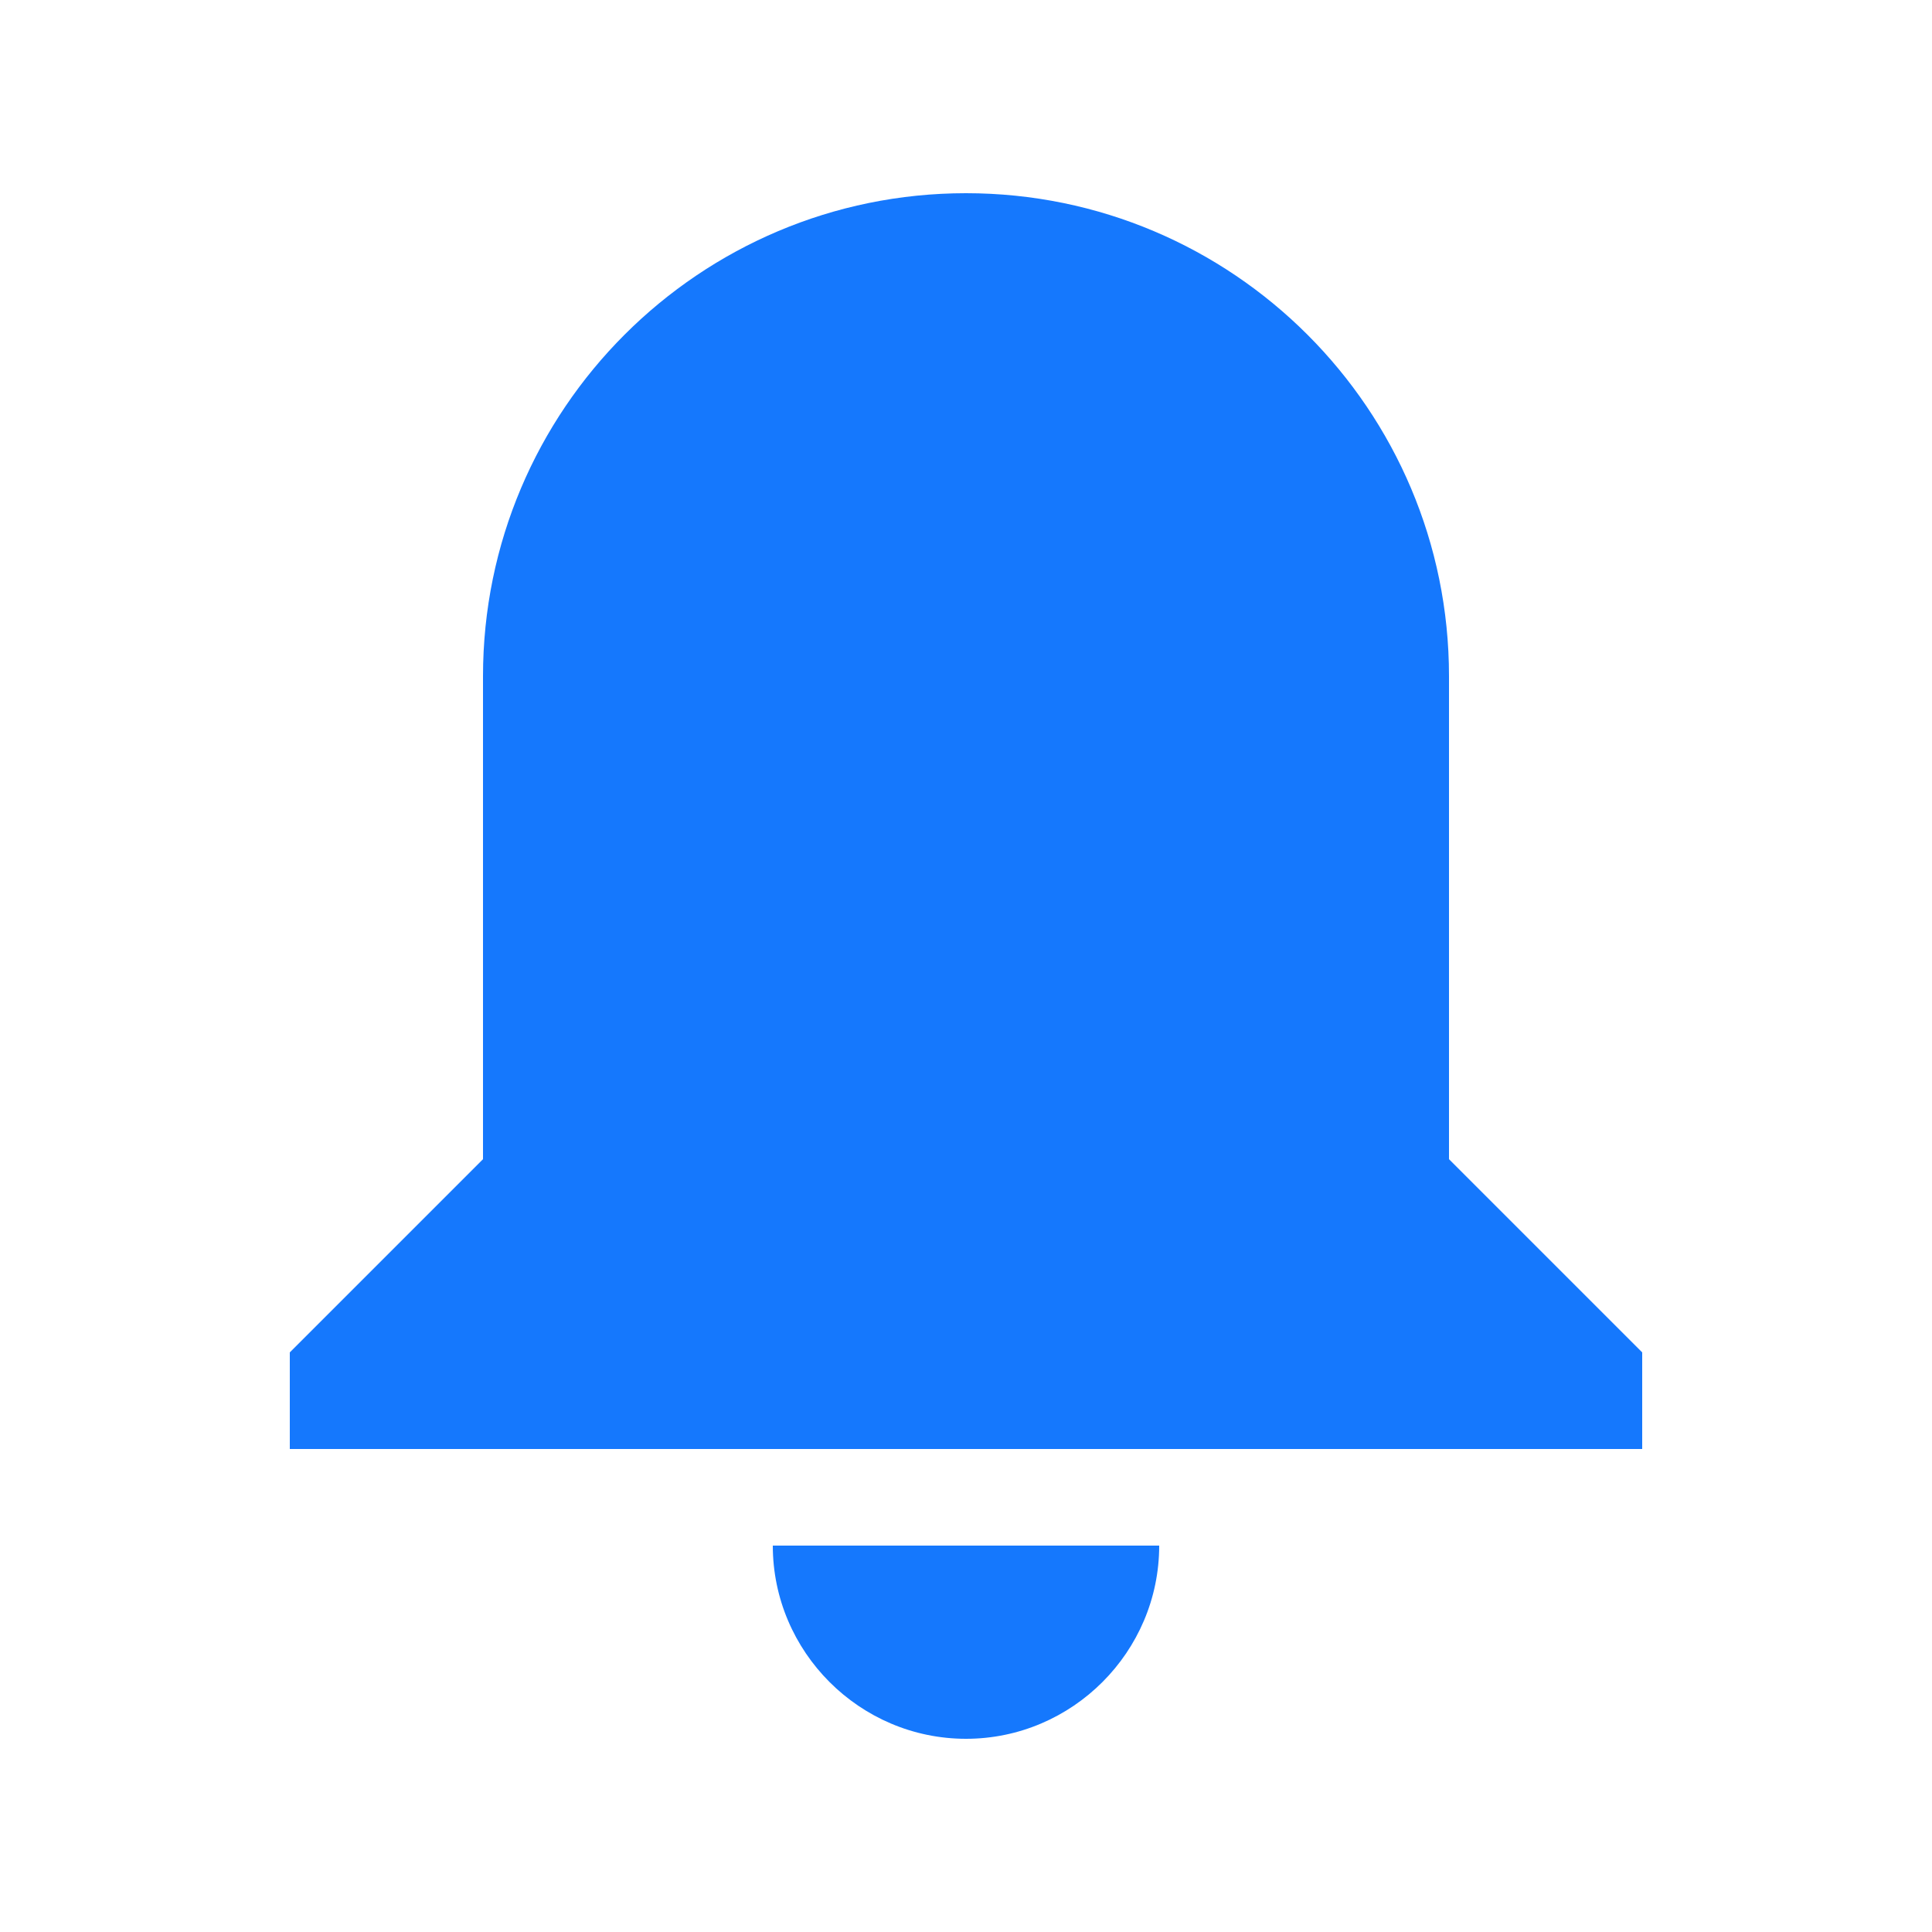
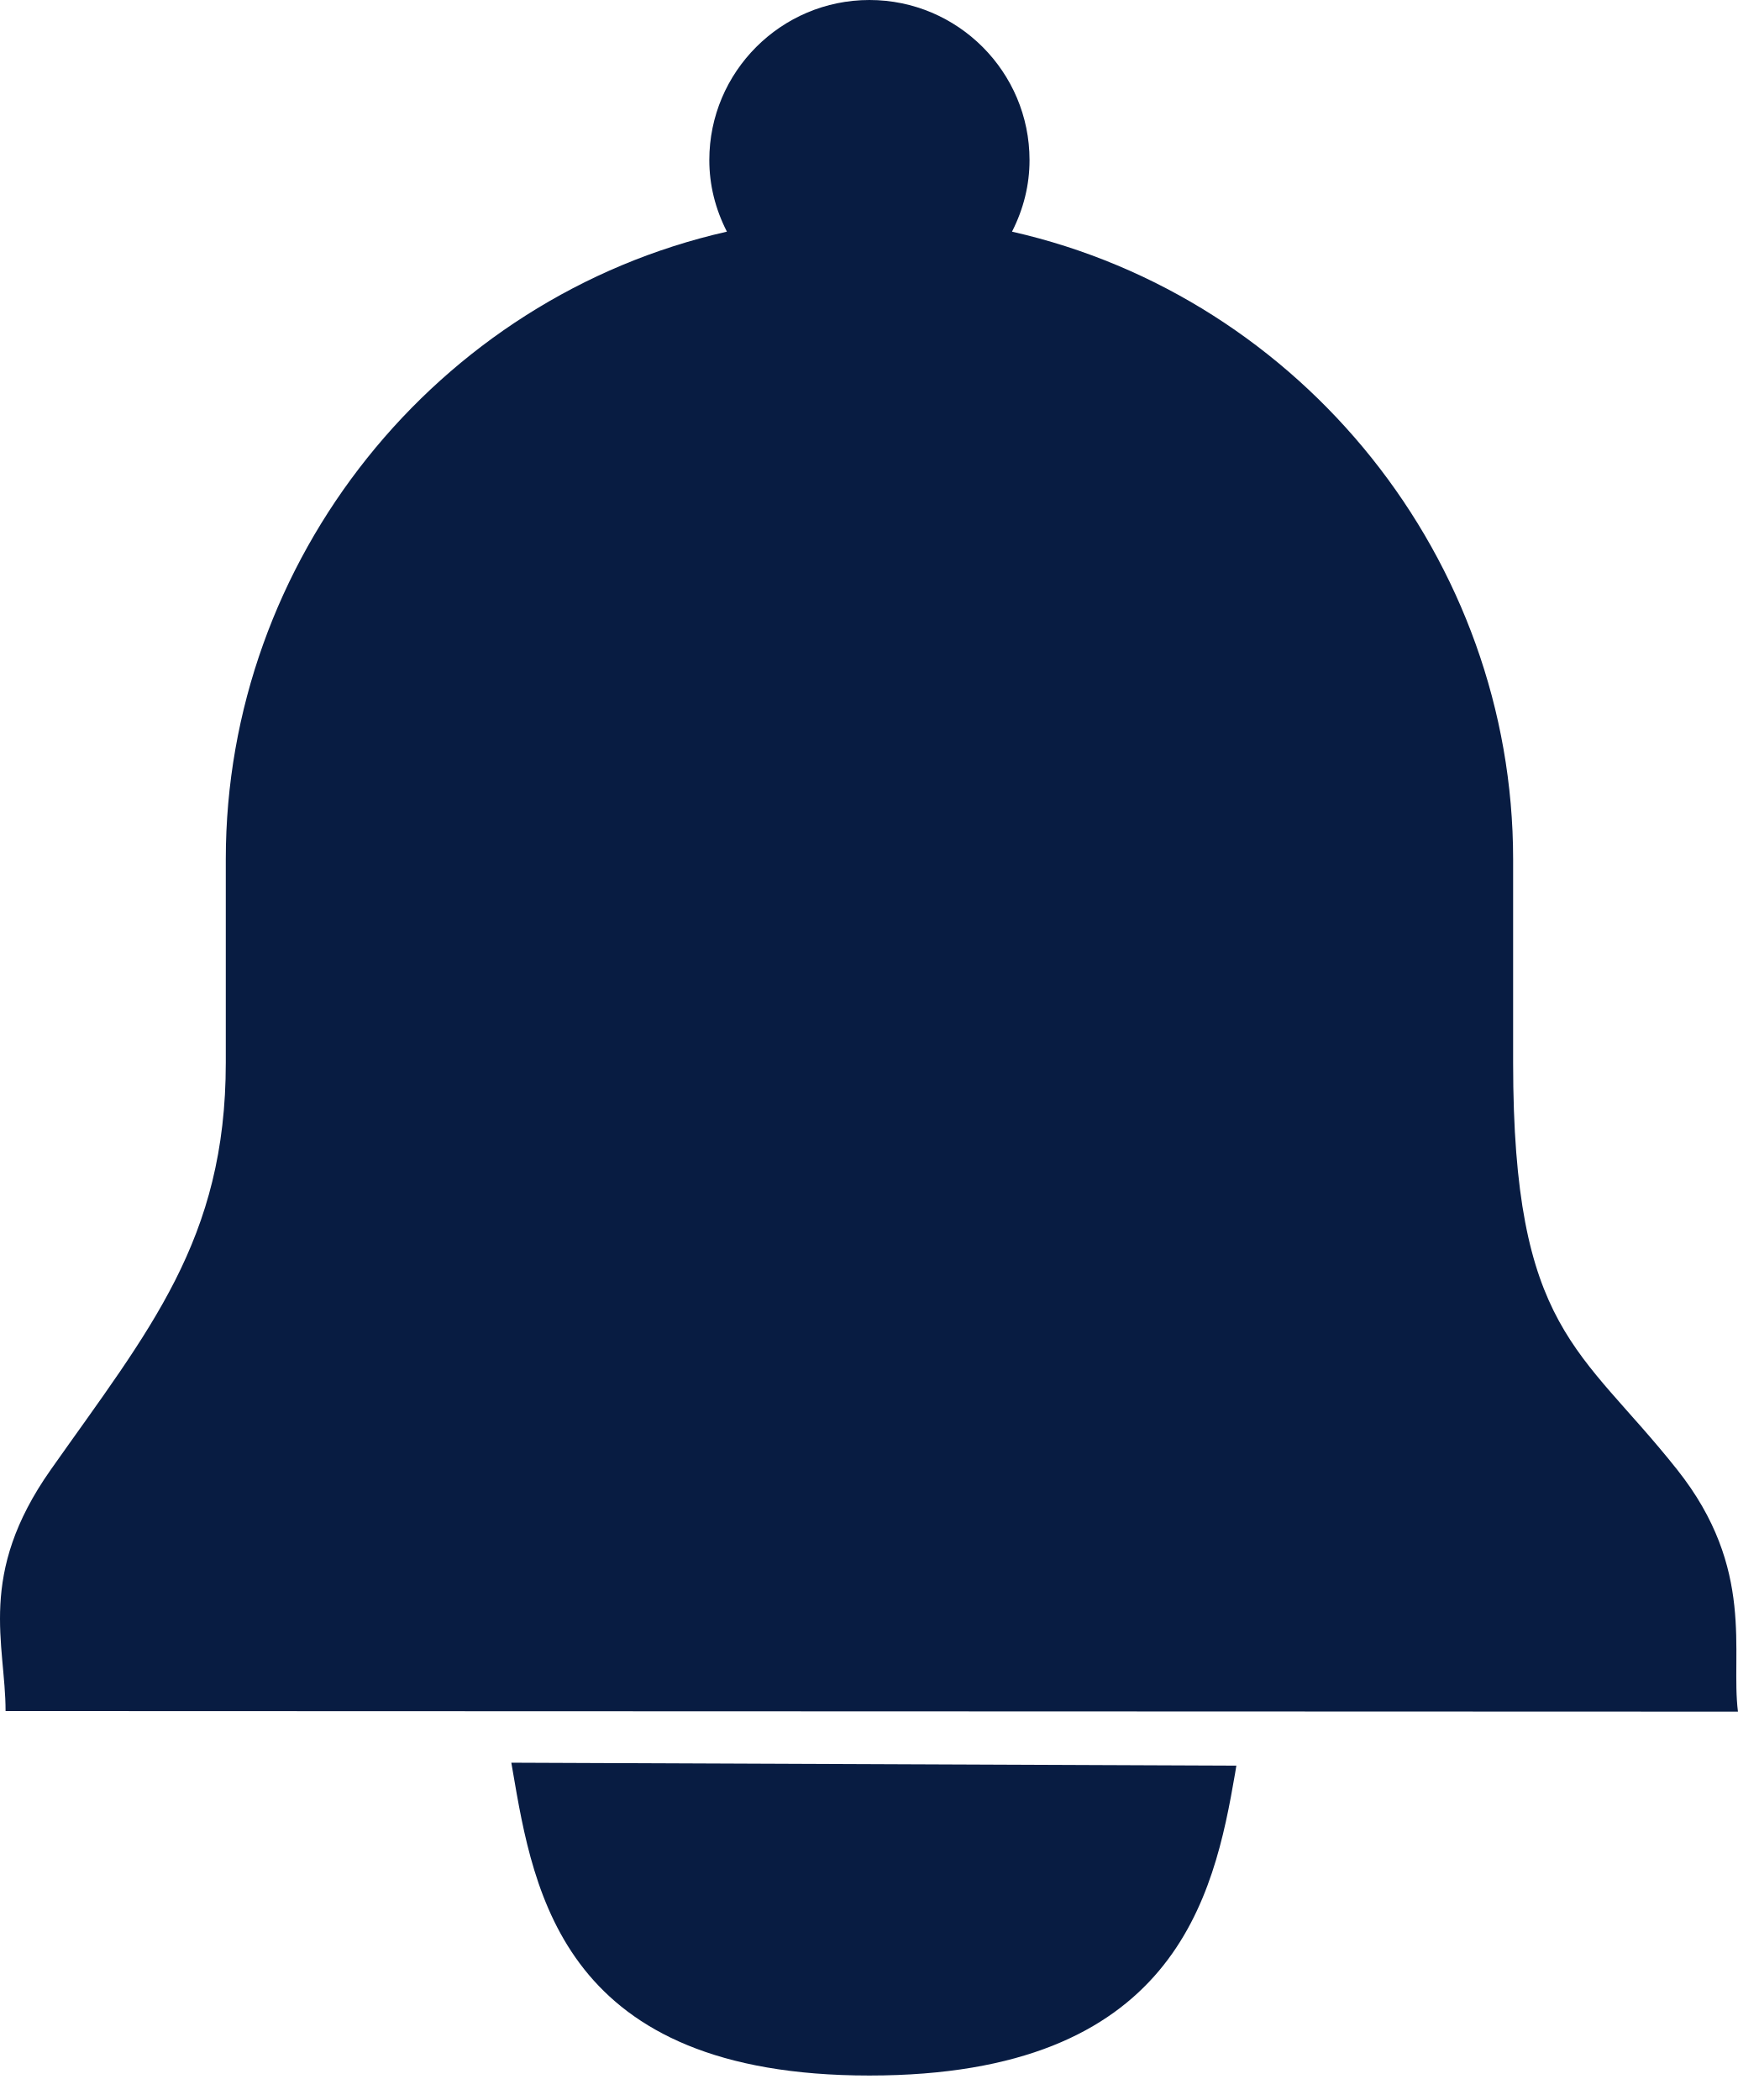
- <svg xmlns="http://www.w3.org/2000/svg" width="20" height="20" viewBox="0 0 20 20" fill="none">
-   <path d="M10 2C7.24 2 5 4.24 5 7V12L3 14V15H17V14L15 12V7C15 4.24 12.76 2 10 2Z" fill="#1578FD" />
-   <path d="M10 18C11.1 18 12 17.1 12 16H8C8 17.1 8.9 18 10 18Z" fill="#1578FD" />
+ <svg xmlns="http://www.w3.org/2000/svg" width="24" height="29" viewBox="0 0 24 29" fill="none">
+   <path d="M7.079 24.447C7.372 26.156 7.782 28.662 12.006 28.662C16.229 28.662 16.762 26.197 17.056 24.487L17.073 24.383L7.061 24.342L7.079 24.447Z" fill="#081C42" />
+   <path d="M23.161 20.296C21.829 18.614 20.895 18.379 20.895 14.675V11.865C20.895 7.734 17.991 4.108 13.975 3.199C14.136 2.883 14.217 2.552 14.217 2.211C14.217 0.992 13.226 0 12.006 0C10.787 0 9.795 0.992 9.795 2.211C9.795 2.552 9.877 2.884 10.038 3.199C6.021 4.108 3.118 7.734 3.118 11.865V14.675C3.118 17.123 2.063 18.362 0.701 20.296C-0.323 21.749 0.077 22.7 0.077 23.629L24 23.637C23.895 22.819 24.25 21.669 23.161 20.296Z" fill="#081C42" />
</svg>
